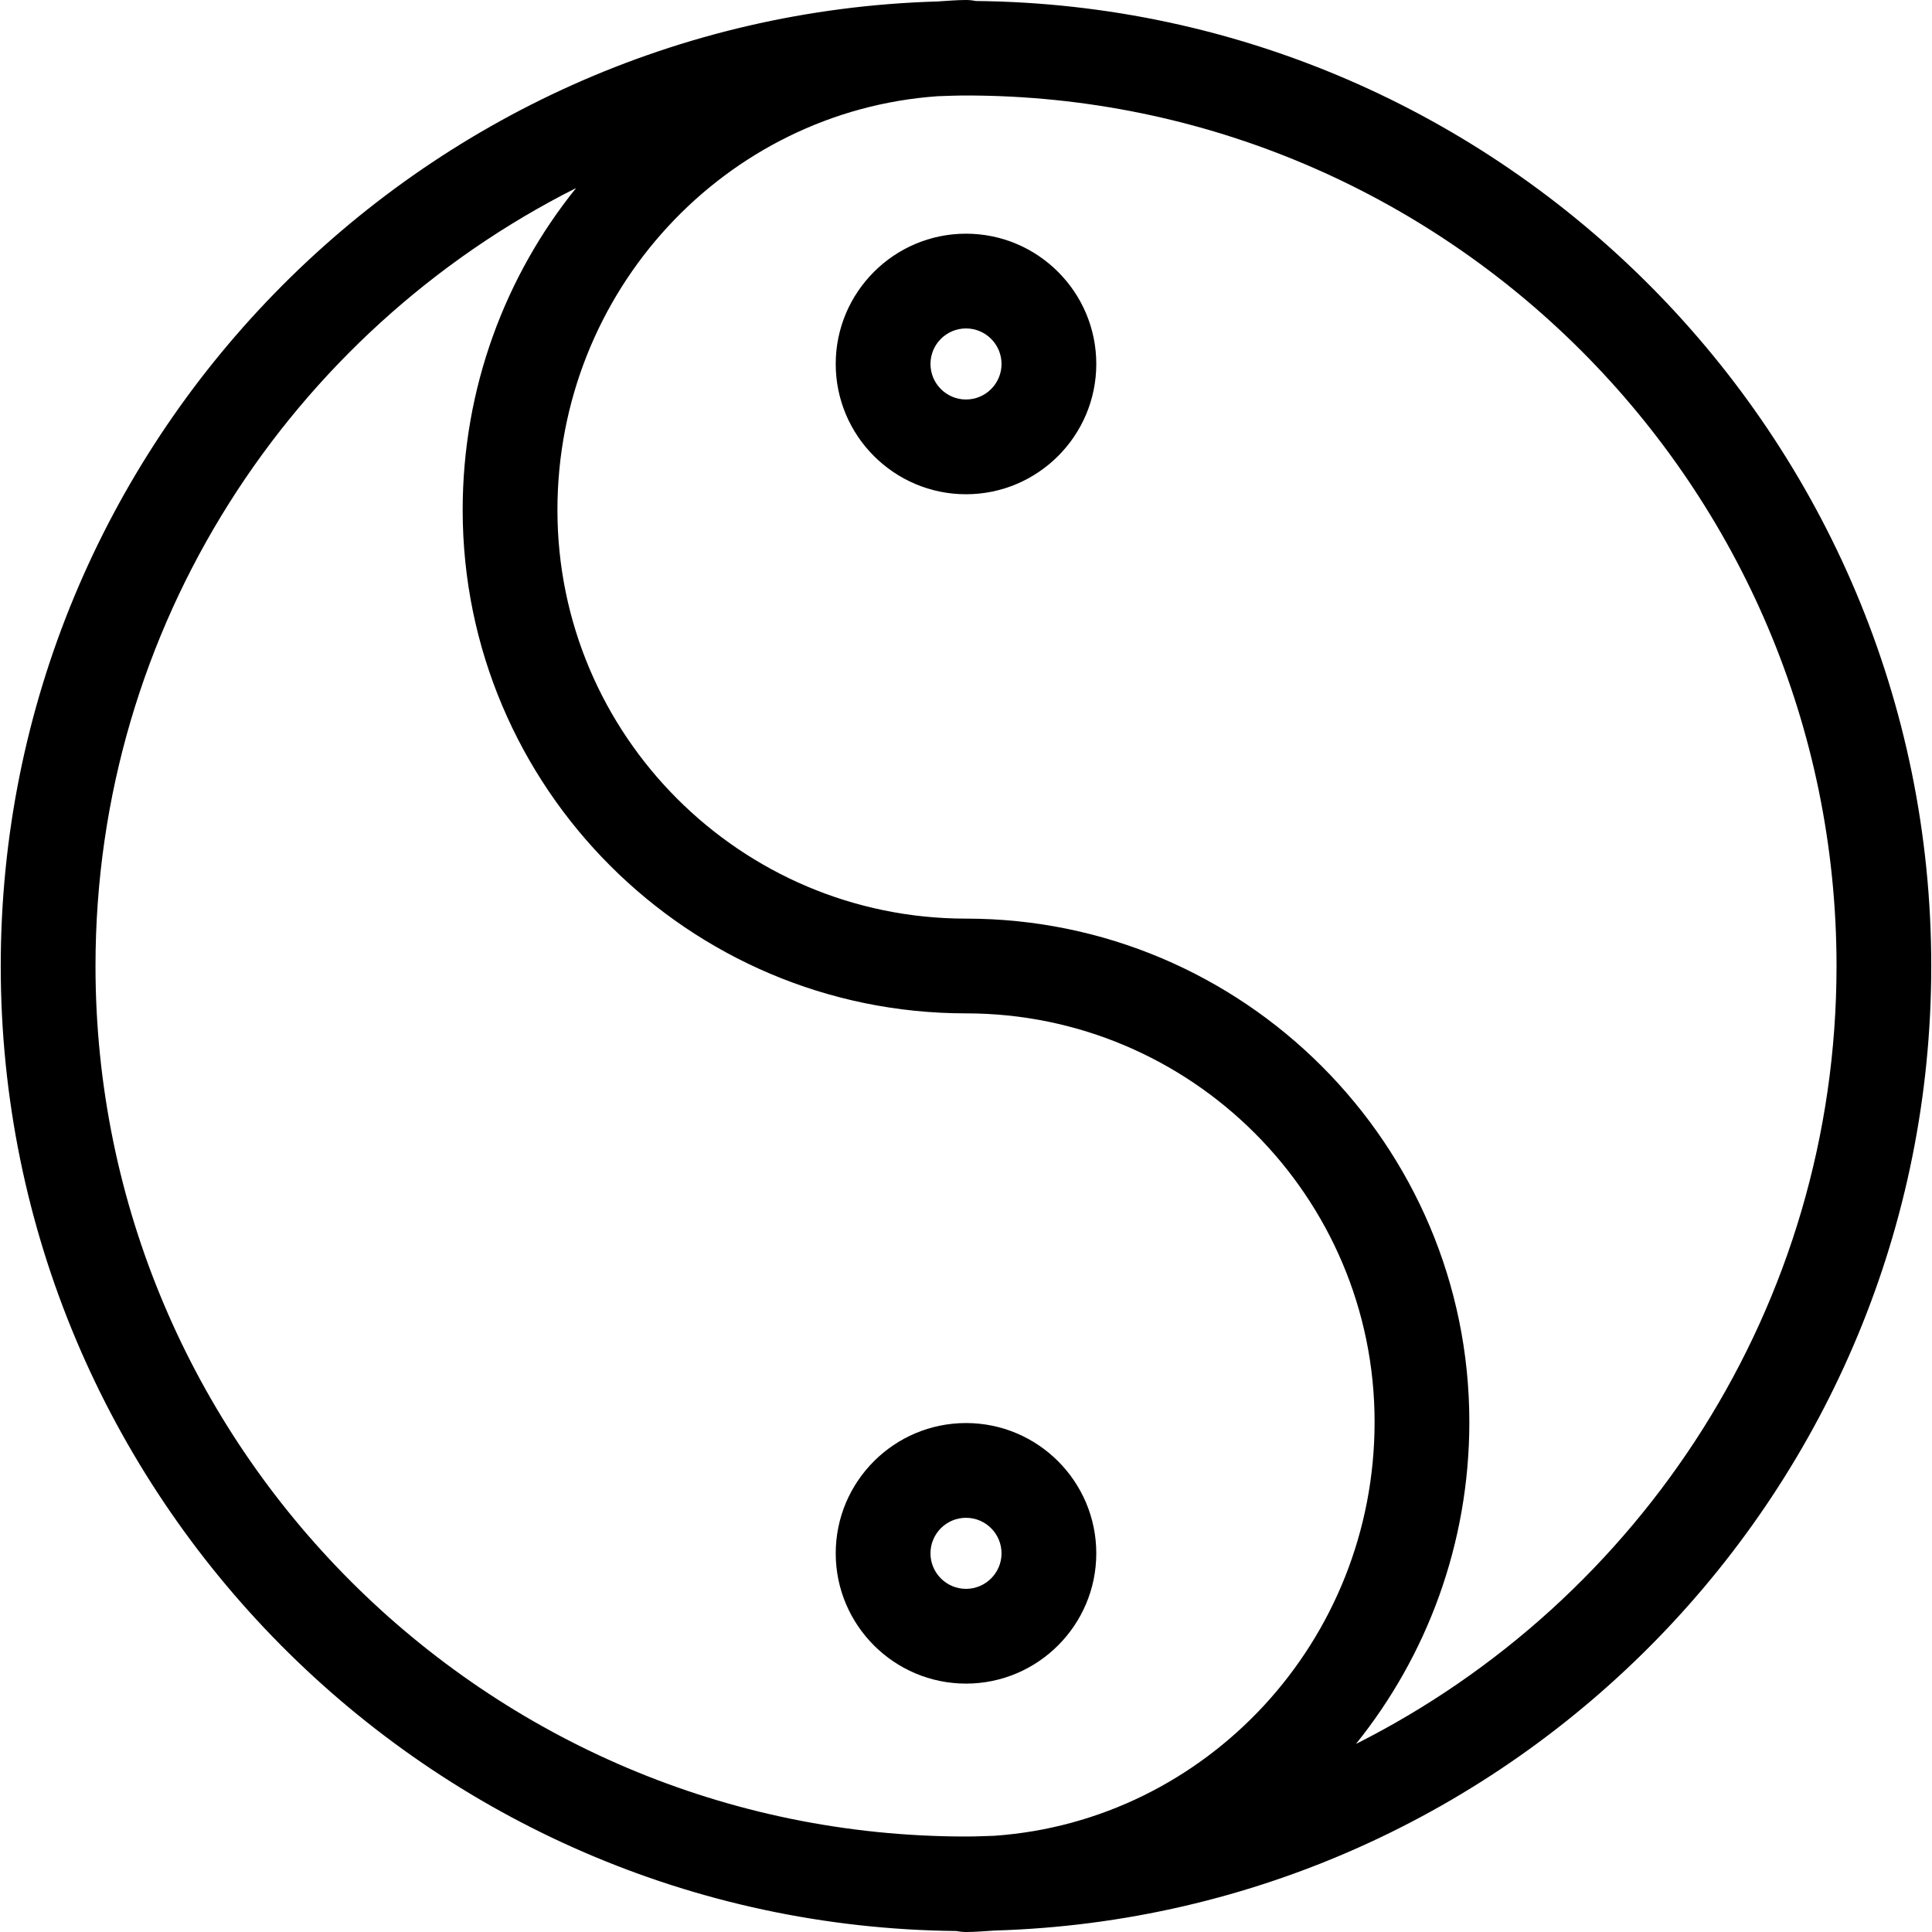
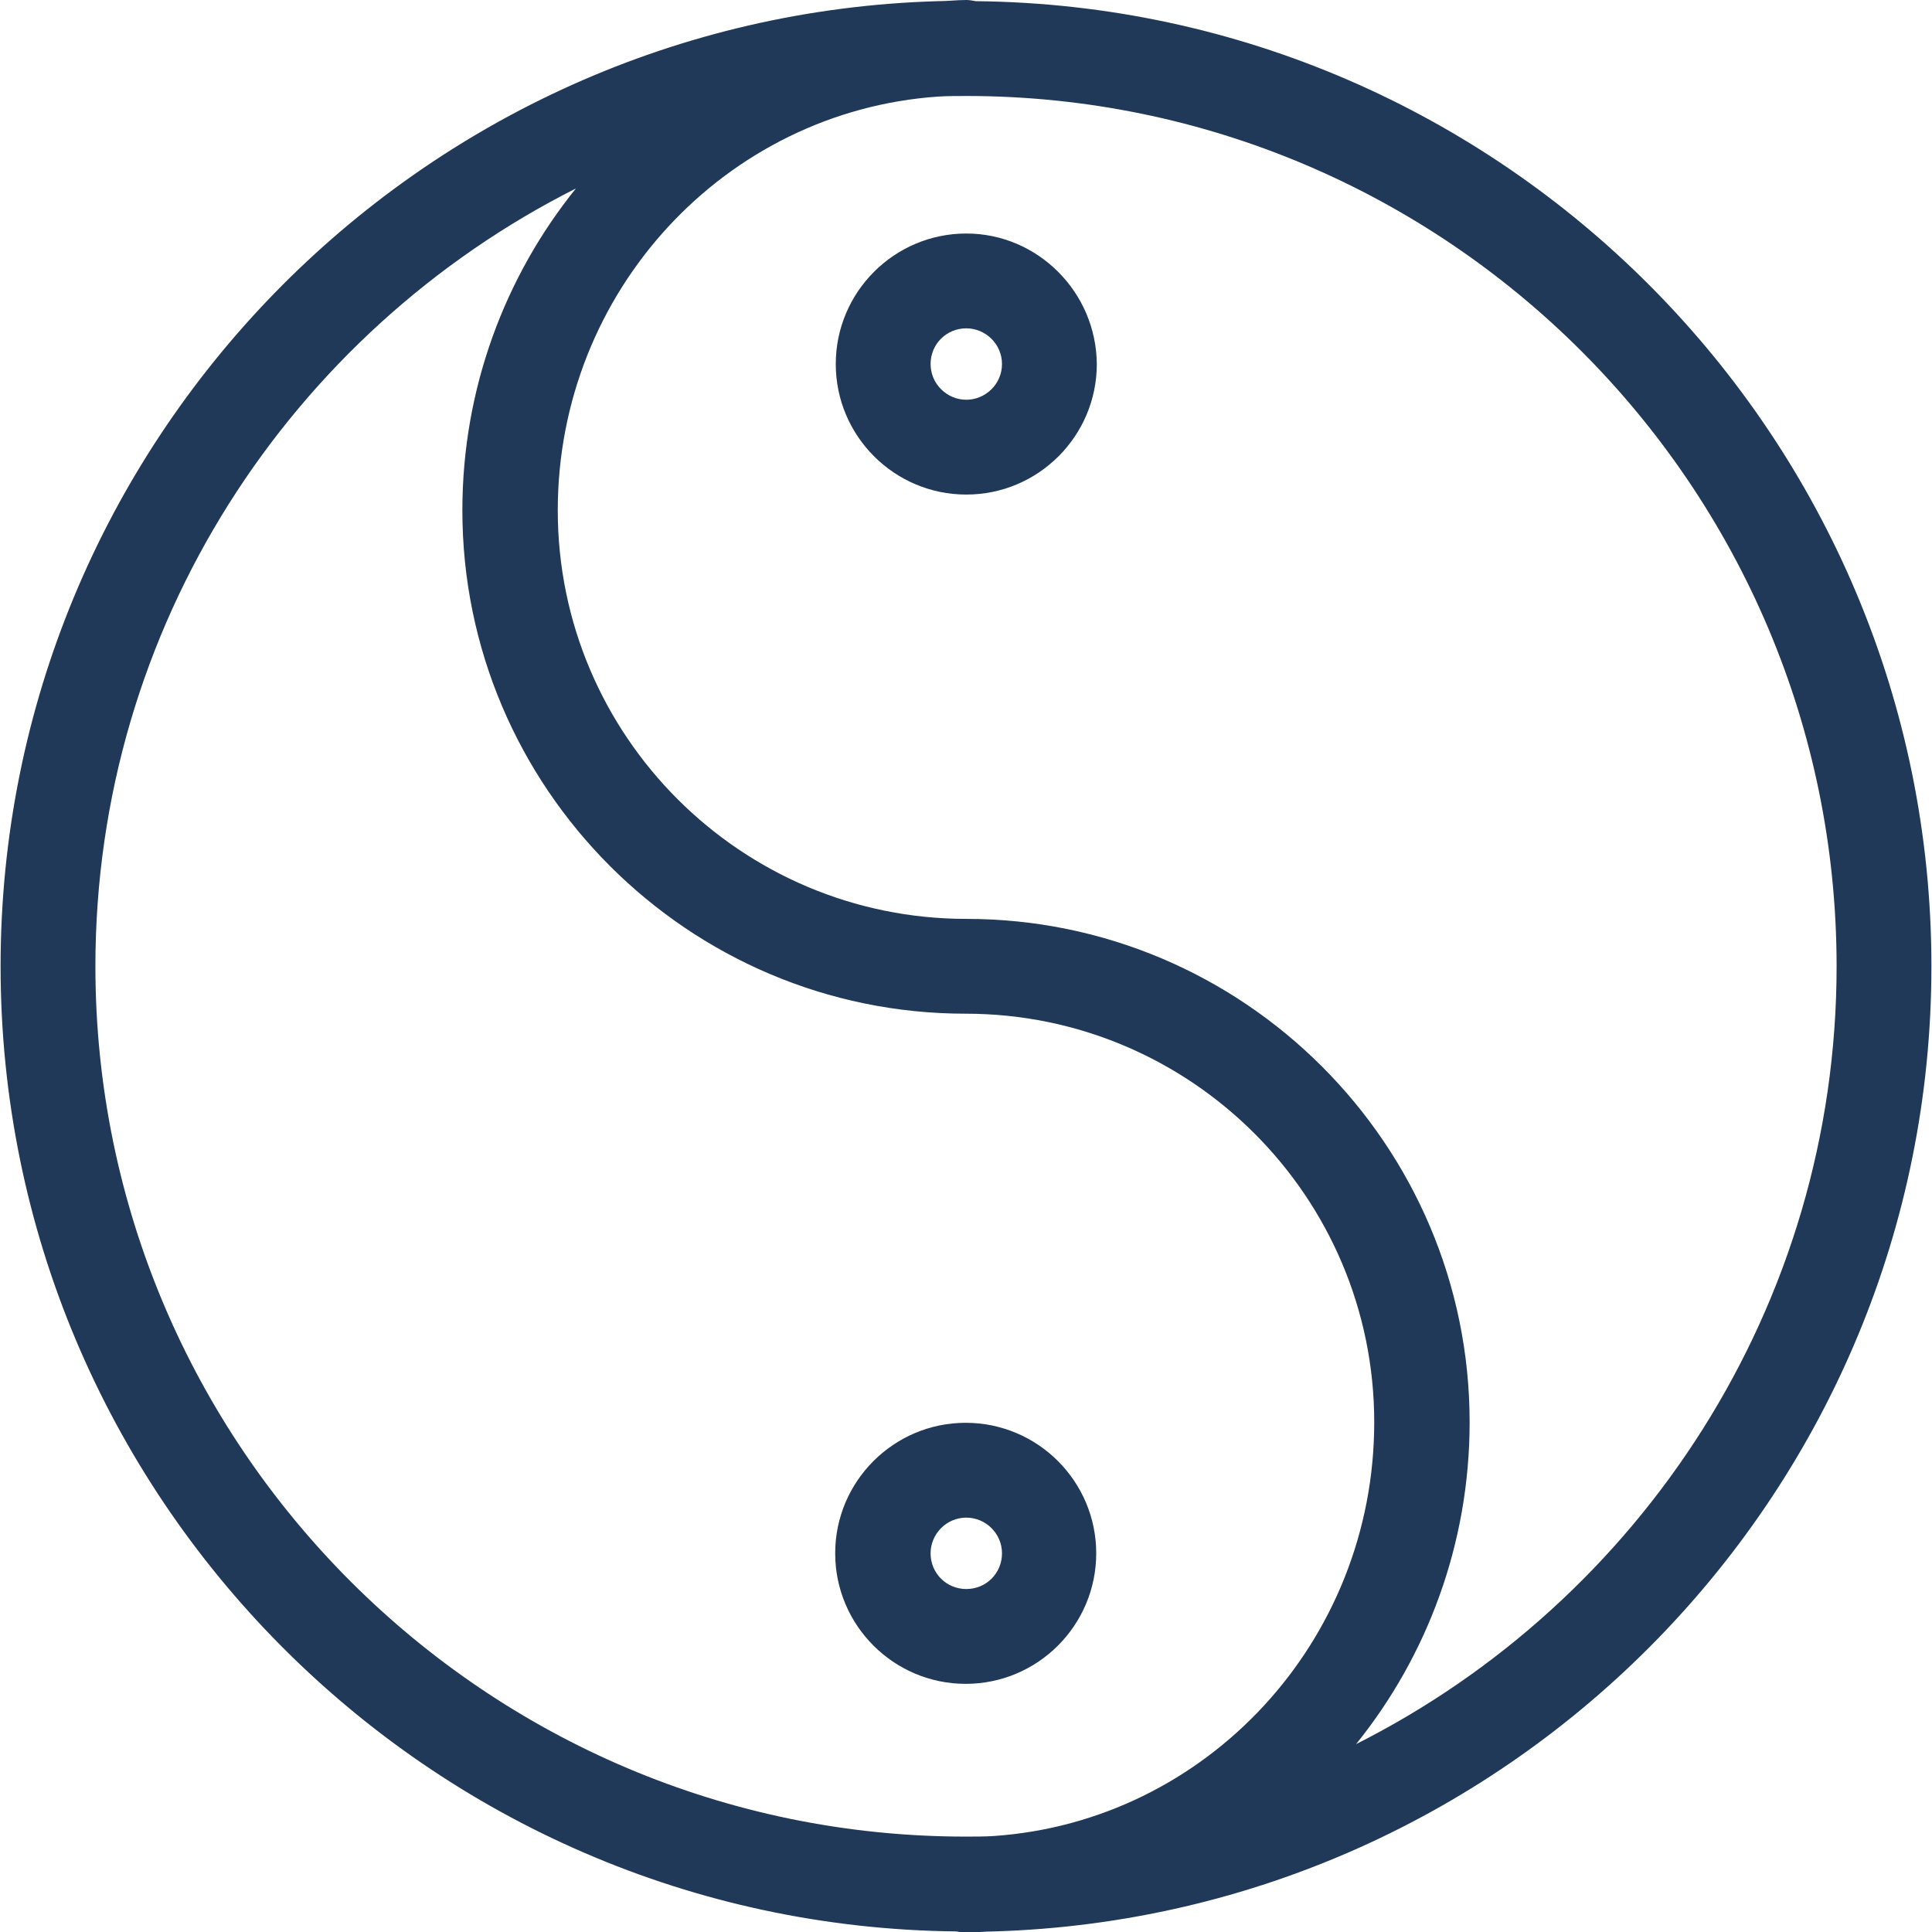
- <svg xmlns="http://www.w3.org/2000/svg" version="1.1" id="Capa_1" x="0px" y="0px" width="330.121px" height="330.121px" viewBox="0 0 330.121 330.121" style="enable-background:new 0 0 330.121 330.121;" xml:space="preserve">
+ <svg xmlns="http://www.w3.org/2000/svg" version="1.1" id="Capa_1" x="0px" y="0px" viewBox="0 0 330.1 330.1" style="enable-background:new 0 0 330.1 330.1;" xml:space="preserve">
+   <style type="text/css">
+ 	.st0{fill:#203959;}
+ </style>
  <g>
    <g>
-       <path d="M329.994,165.061c0-90.393-73.102-164.005-163.288-164.891C166.175,0.059,165.625,0,165.061,0    c-1.644,0-3.246,0.158-4.867,0.25C71.496,2.842,0.127,75.749,0.127,165.061c0,90.392,73.104,164.004,163.29,164.891    c0.531,0.109,1.081,0.17,1.644,0.17c1.645,0,3.248-0.156,4.869-0.25C258.627,327.277,329.994,254.373,329.994,165.061z     M16.318,165.061c0-58.072,33.471-108.442,82.117-132.93c-12.098,15.02-19.378,34.166-19.378,55.02    c0,47.424,38.581,86.003,86.004,86.003c38.498,0,69.816,31.32,69.816,69.814c0,37.467-28.736,68.168-64.975,70.713    c-1.612,0.051-3.217,0.123-4.842,0.123C83.043,313.805,16.318,247.077,16.318,165.061z M231.688,297.99    c12.098-15.02,19.379-34.166,19.379-55.02c0-47.423-38.582-86.005-86.005-86.005c-38.496,0-69.814-31.32-69.814-69.814    c0-37.467,28.735-68.166,64.973-70.711c1.613-0.053,3.218-0.123,4.842-0.123c82.018,0,148.745,66.727,148.745,148.745    C313.805,223.131,280.334,273.504,231.688,297.99z" />
-       <path d="M165.061,39.93c-12.274,0-22.261,9.988-22.261,22.26c0,12.273,9.986,22.262,22.261,22.262s22.261-9.988,22.261-22.262    C187.322,49.918,177.336,39.93,165.061,39.93z M165.061,68.262c-3.348,0-6.07-2.725-6.07-6.072c0-3.347,2.723-6.07,6.07-6.07    c3.349,0,6.071,2.723,6.071,6.07C171.132,65.537,168.41,68.262,165.061,68.262z" />
-       <path d="M187.322,265.416c0-12.273-9.984-22.26-22.261-22.26c-12.274,0-22.261,9.986-22.261,22.26s9.986,22.262,22.261,22.262    S187.322,277.689,187.322,265.416z M158.991,265.416c0-3.348,2.723-6.07,6.07-6.07c3.349,0,6.071,2.723,6.071,6.07    s-2.723,6.072-6.071,6.072S158.991,268.764,158.991,265.416z" />
+       <path class="st0" d="M330,165.1c0-90.4-73.1-164-163.3-164.9c-0.5-0.1-1.1-0.2-1.6-0.2c-1.6,0-3.2,0.2-4.9,0.2    C71.5,2.8,0.1,75.7,0.1,165.1c0,90.4,73.1,164,163.3,164.9c0.5,0.1,1.1,0.2,1.6,0.2c1.6,0,3.2-0.2,4.9-0.2    C258.6,327.3,330,254.4,330,165.1z M16.3,165.1c0-58.1,33.5-108.4,82.1-132.9c-12.1,15-19.4,34.2-19.4,55c0,47.4,38.6,86,86,86    c38.5,0,69.8,31.3,69.8,69.8c0,37.5-28.7,68.2-65,70.7c-1.6,0.1-3.2,0.1-4.8,0.1C83,313.8,16.3,247.1,16.3,165.1z M231.7,298    c12.1-15,19.4-34.2,19.4-55c0-47.4-38.6-86-86-86c-38.5,0-69.8-31.3-69.8-69.8c0-37.5,28.7-68.2,65-70.7c1.6-0.1,3.2-0.1,4.8-0.1    c82,0,148.7,66.7,148.7,148.7C313.8,223.1,280.3,273.5,231.7,298z" />
+       <path class="st0" d="M165.1,39.9c-12.3,0-22.3,10-22.3,22.3c0,12.3,10,22.3,22.3,22.3s22.3-10,22.3-22.3    C187.3,49.9,177.3,39.9,165.1,39.9z M165.1,68.3c-3.3,0-6.1-2.7-6.1-6.1s2.7-6.1,6.1-6.1c3.3,0,6.1,2.7,6.1,6.1    S168.4,68.3,165.1,68.3z" />
+       <path class="st0" d="M187.3,265.4c0-12.3-10-22.3-22.3-22.3c-12.3,0-22.3,10-22.3,22.3c0,12.3,10,22.3,22.3,22.3    S187.3,277.7,187.3,265.4z M159,265.4c0-3.3,2.7-6.1,6.1-6.1c3.3,0,6.1,2.7,6.1,6.1s-2.7,6.1-6.1,6.1S159,268.8,159,265.4z" />
    </g>
  </g>
-   <g>
- </g>
-   <g>
- </g>
-   <g>
- </g>
-   <g>
- </g>
-   <g>
- </g>
-   <g>
- </g>
-   <g>
- </g>
-   <g>
- </g>
-   <g>
- </g>
-   <g>
- </g>
-   <g>
- </g>
-   <g>
- </g>
-   <g>
- </g>
-   <g>
- </g>
-   <g>
- </g>
</svg>
